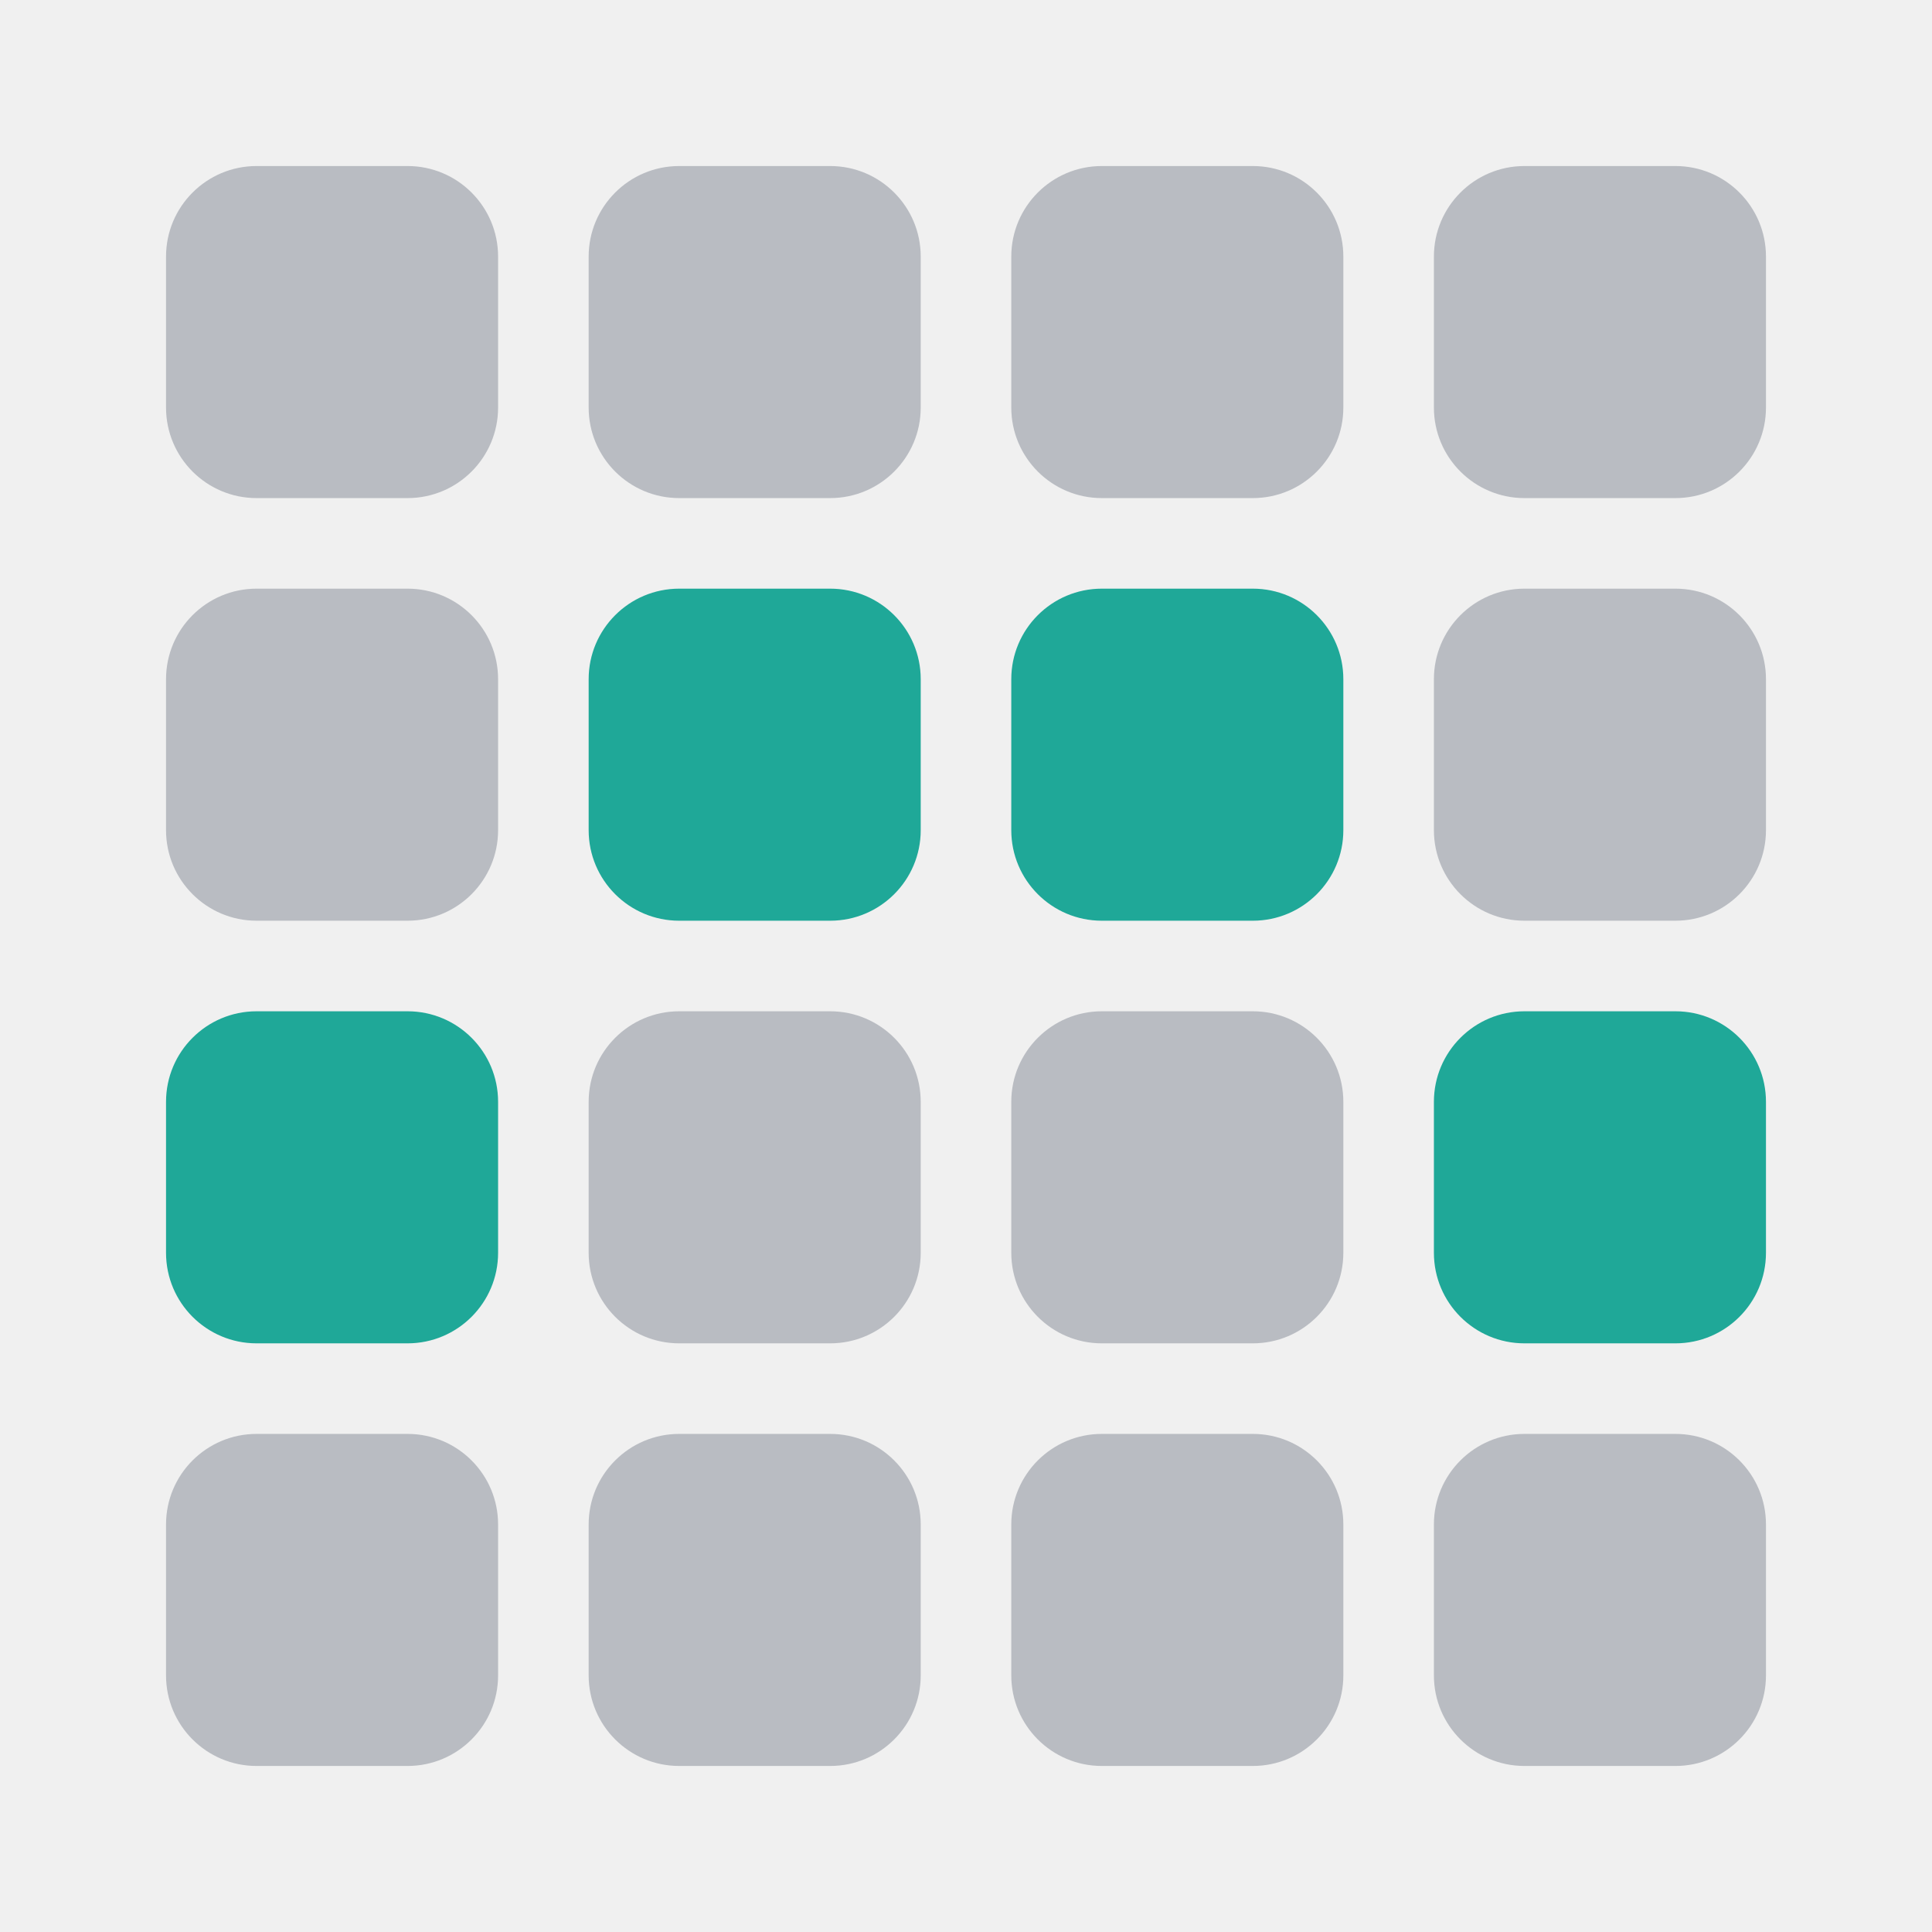
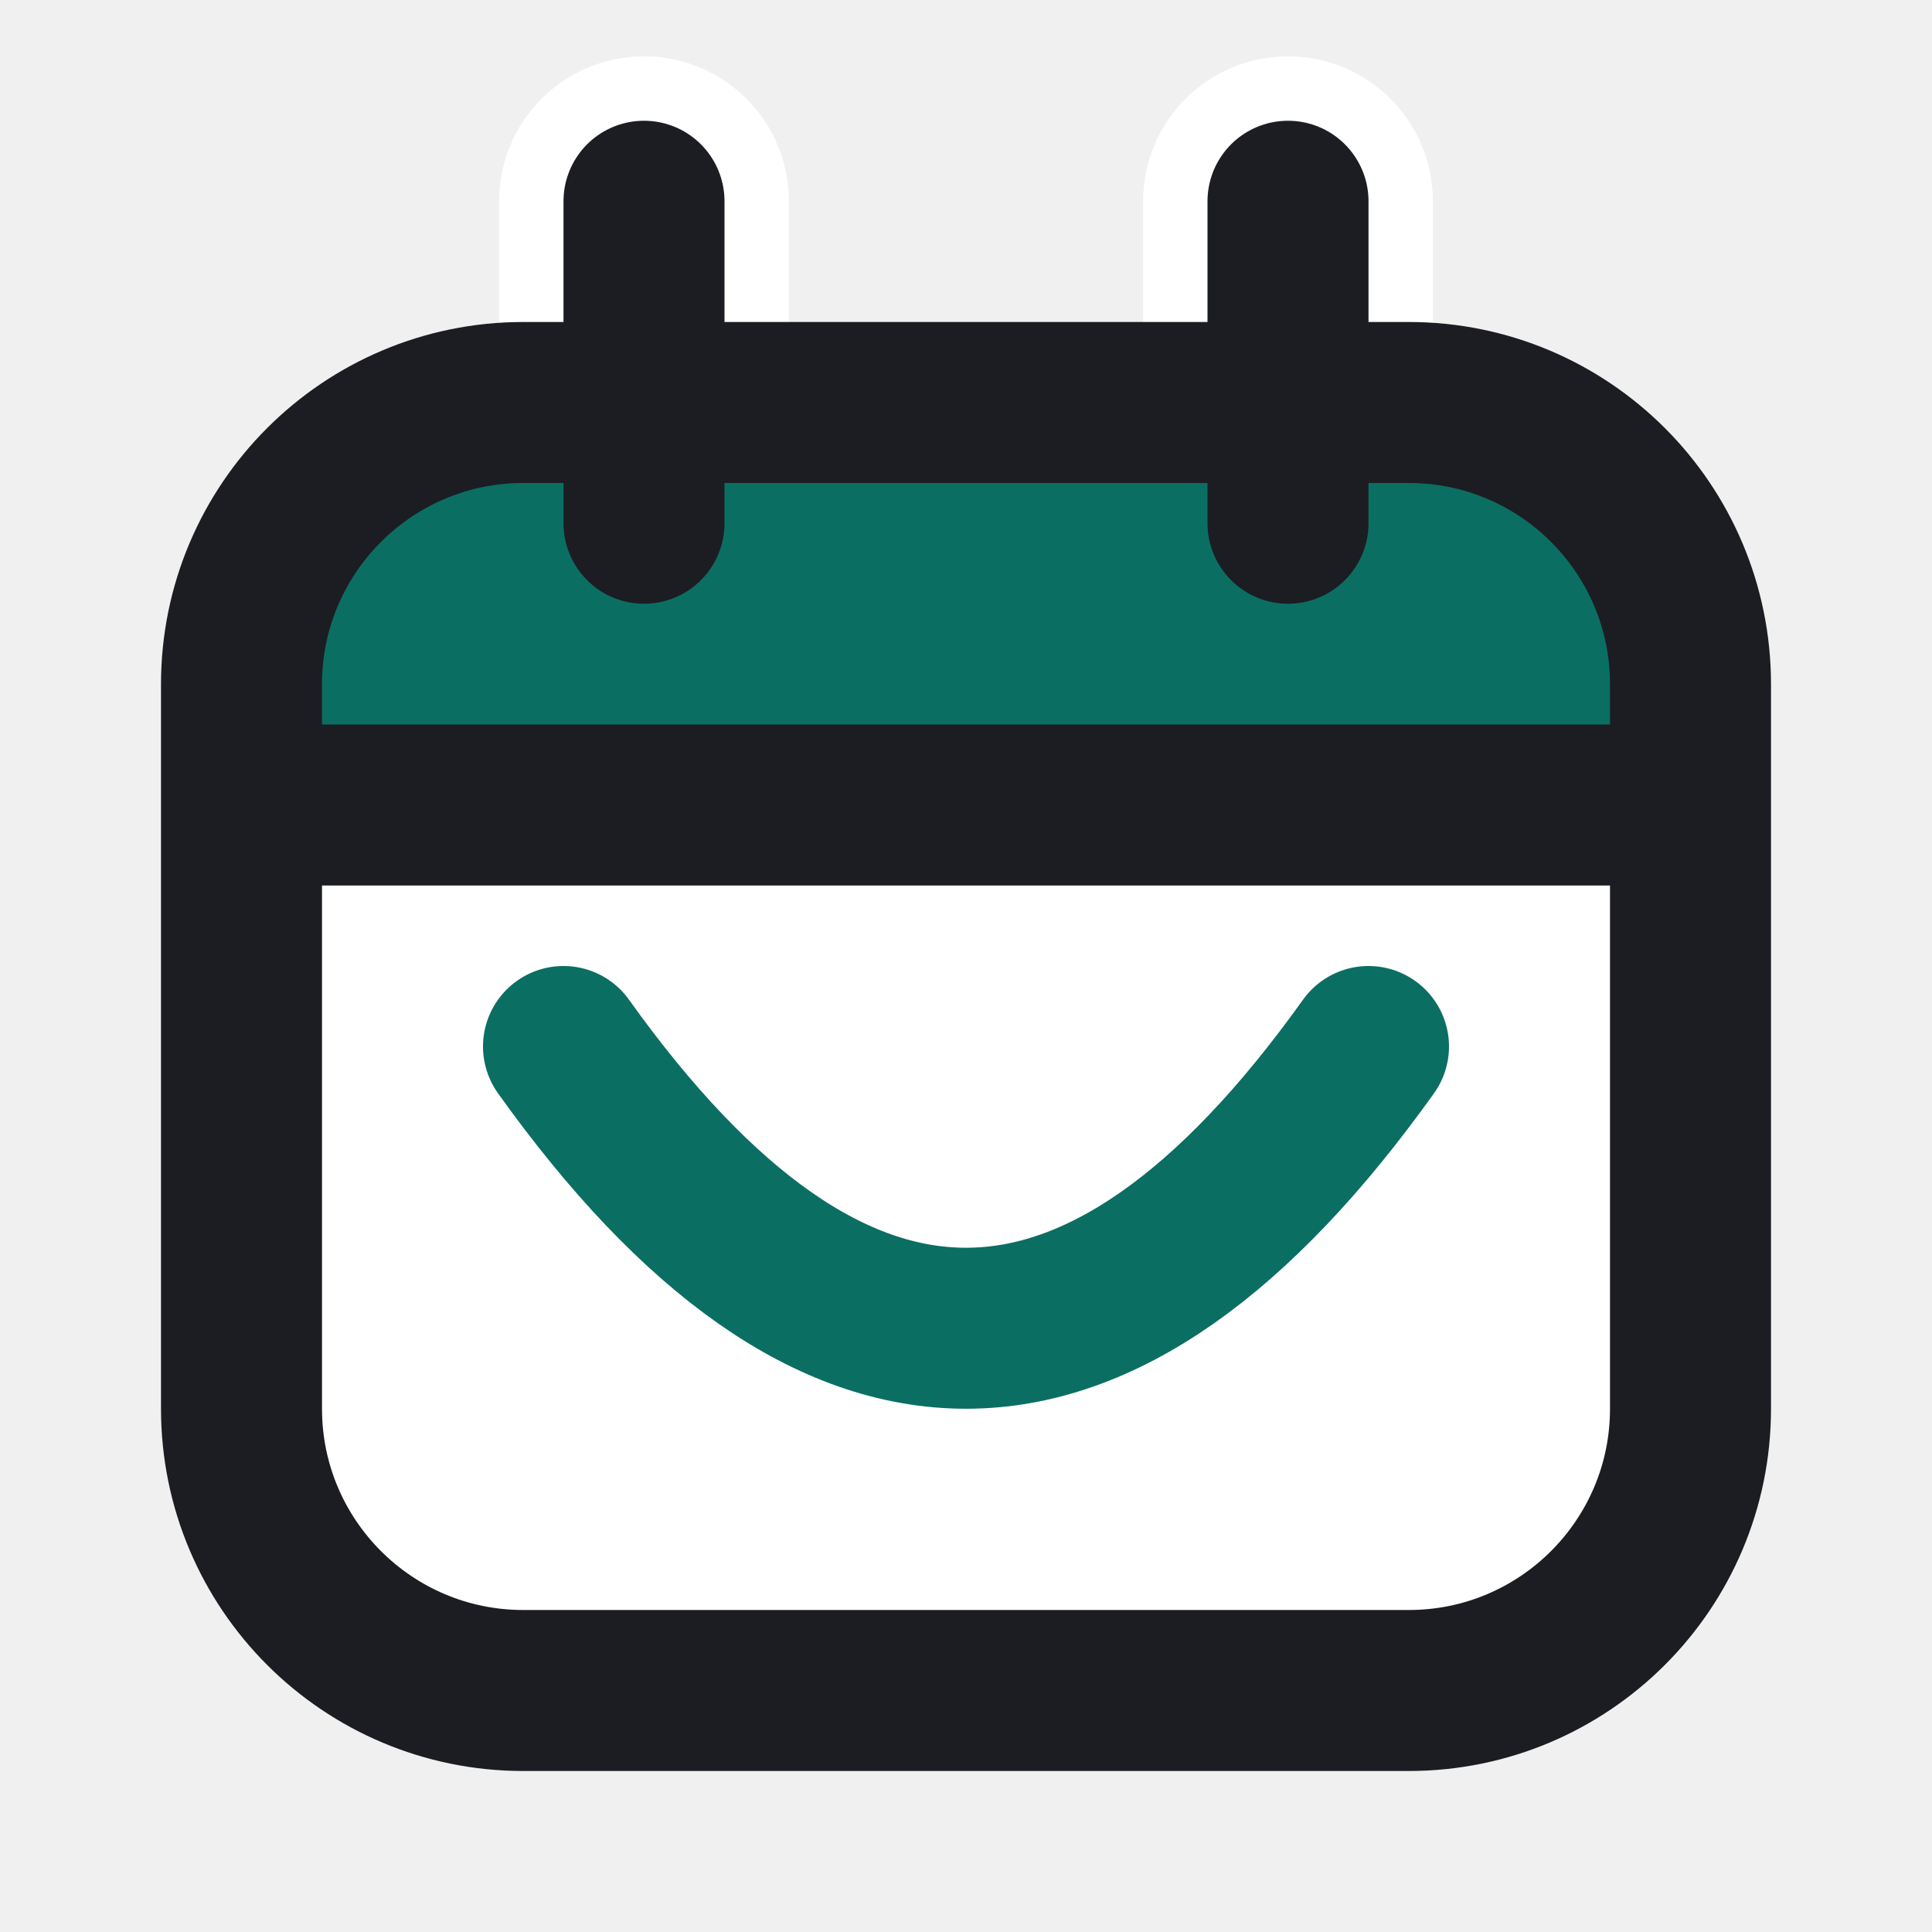
- <svg xmlns="http://www.w3.org/2000/svg" width="64" height="64" viewBox="0 0 64 64">
-   <g fill="#8C929C" fill-opacity="0.55">
-     <rect x="5.5" y="5.5" width="11" height="11" rx="3" />
-     <rect x="19.5" y="5.5" width="11" height="11" rx="3" />
-     <rect x="33.5" y="5.5" width="11" height="11" rx="3" />
-     <rect x="47.5" y="5.5" width="11" height="11" rx="3" />
-     <rect x="5.5" y="19.5" width="11" height="11" rx="3" />
-     <rect x="47.5" y="19.5" width="11" height="11" rx="3" />
-     <rect x="19.5" y="33.5" width="11" height="11" rx="3" />
-     <rect x="33.5" y="33.5" width="11" height="11" rx="3" />
-     <rect x="5.5" y="47.5" width="11" height="11" rx="3" />
-     <rect x="19.5" y="47.5" width="11" height="11" rx="3" />
-     <rect x="33.5" y="47.5" width="11" height="11" rx="3" />
-     <rect x="47.5" y="47.5" width="11" height="11" rx="3" />
-   </g>
-   <g fill="#1FA898">
-     <rect x="19.5" y="19.5" width="11" height="11" rx="3" />
-     <rect x="33.5" y="19.5" width="11" height="11" rx="3" />
-     <rect x="5.5" y="33.5" width="11" height="11" rx="3" />
-     <rect x="47.5" y="33.5" width="11" height="11" rx="3" />
-   </g>
+ <svg xmlns="http://www.w3.org/2000/svg" width="64" height="64" viewBox="0 0 24 24">
+   <path d="M6.2 5 V2.5 A1.8 1.8 0 0 1 9.8 2.5 V5 Z M14.2 5 V2.5 A1.8 1.8 0 0 1 17.8 2.5 V5 Z" fill="#FFFFFF" />
+   <rect x="3" y="5" width="18" height="16" rx="3.5" fill="#FFFFFF" />
+   <path d="M3 10 V8.5 A3.5 3.5 0 0 1 6.5 5 H17.5 A3.5 3.5 0 0 1 21 8.5 V10 Z" fill="#0B6E63" />
+   <rect x="3" y="5" width="18" height="16" rx="3.5" fill="none" stroke="#1B1D22" stroke-width="2" />
+   <path d="M3 10 H21" fill="none" stroke="#1B1D22" stroke-width="2" />
+   <path d="M8 2.5 V6.5 M16 2.5 V6.5" fill="none" stroke="#1B1D22" stroke-width="2" stroke-linecap="round" />
+   <path d="M7 13 Q12 20 17 13" fill="none" stroke="#0B6E63" stroke-width="2" stroke-linecap="round" />
</svg>
